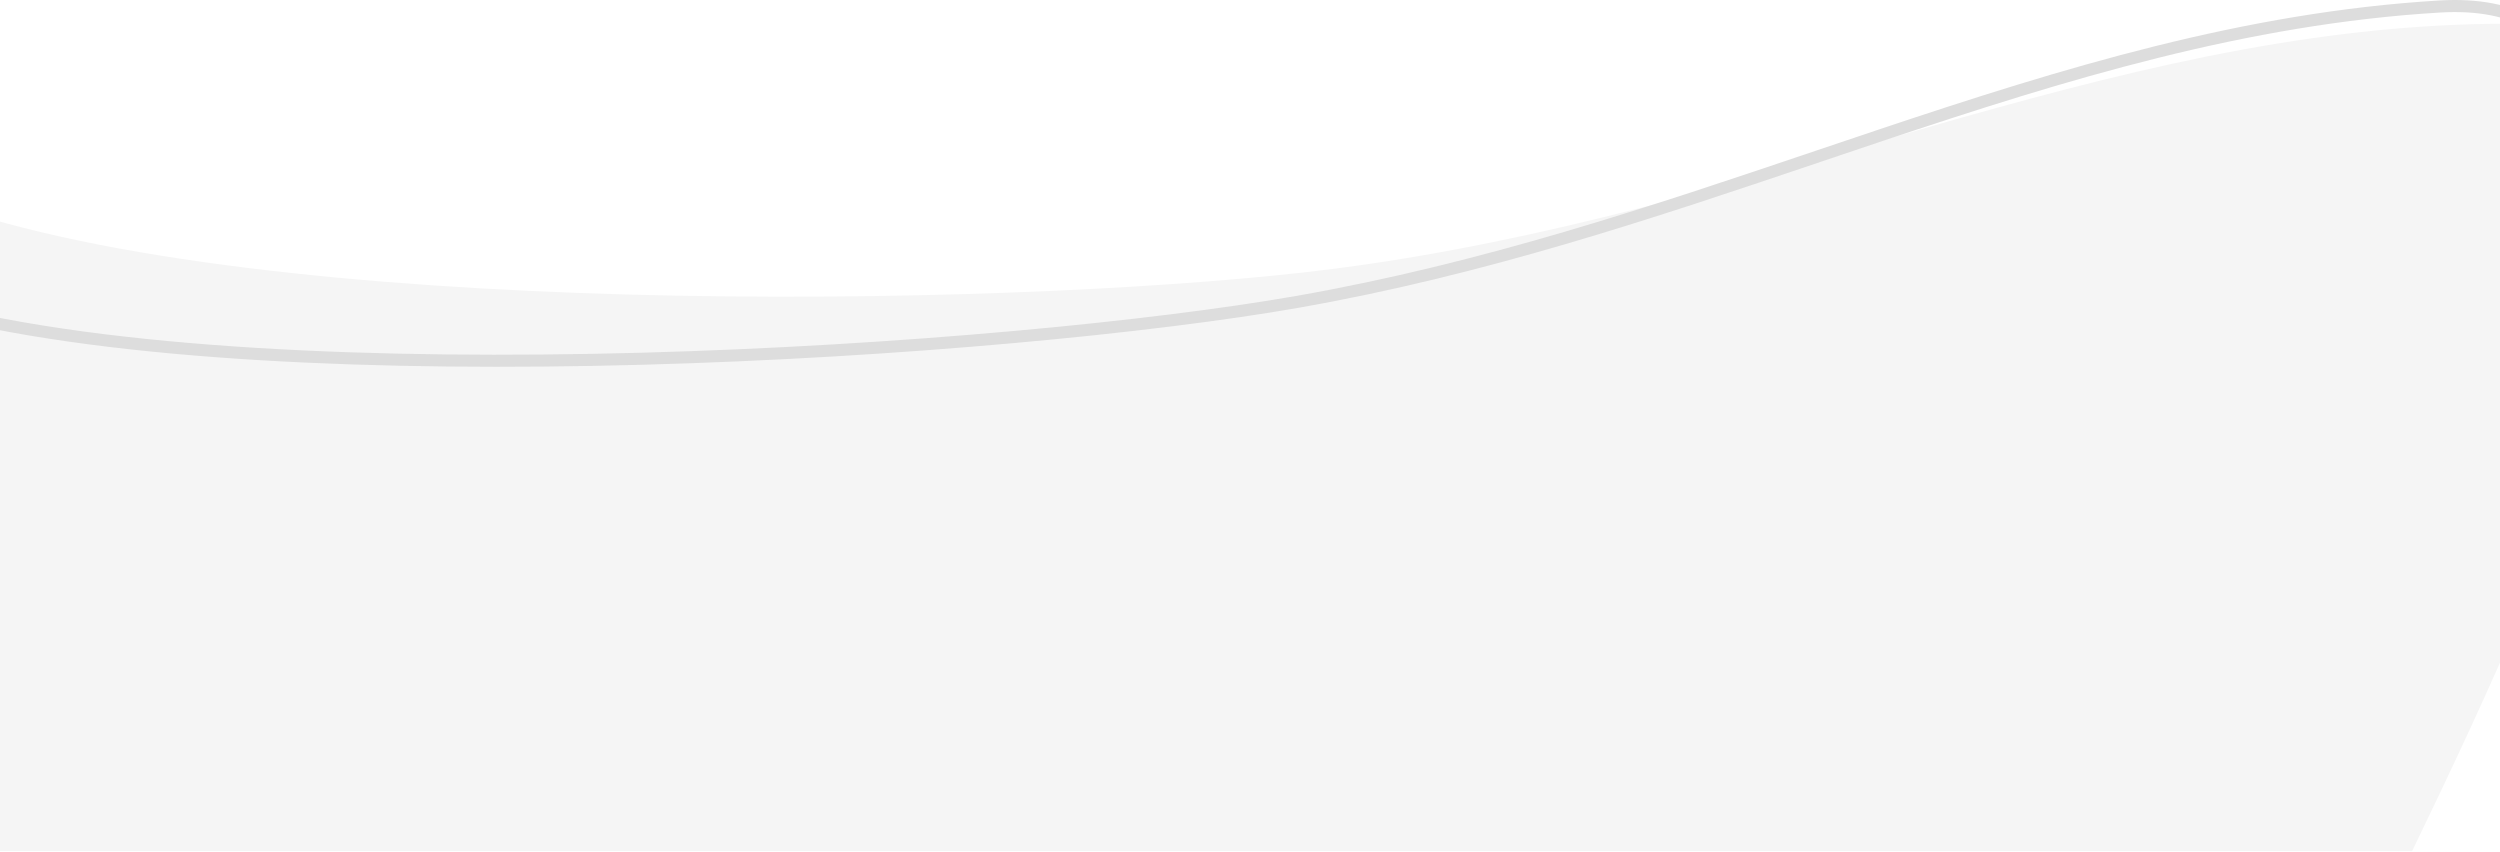
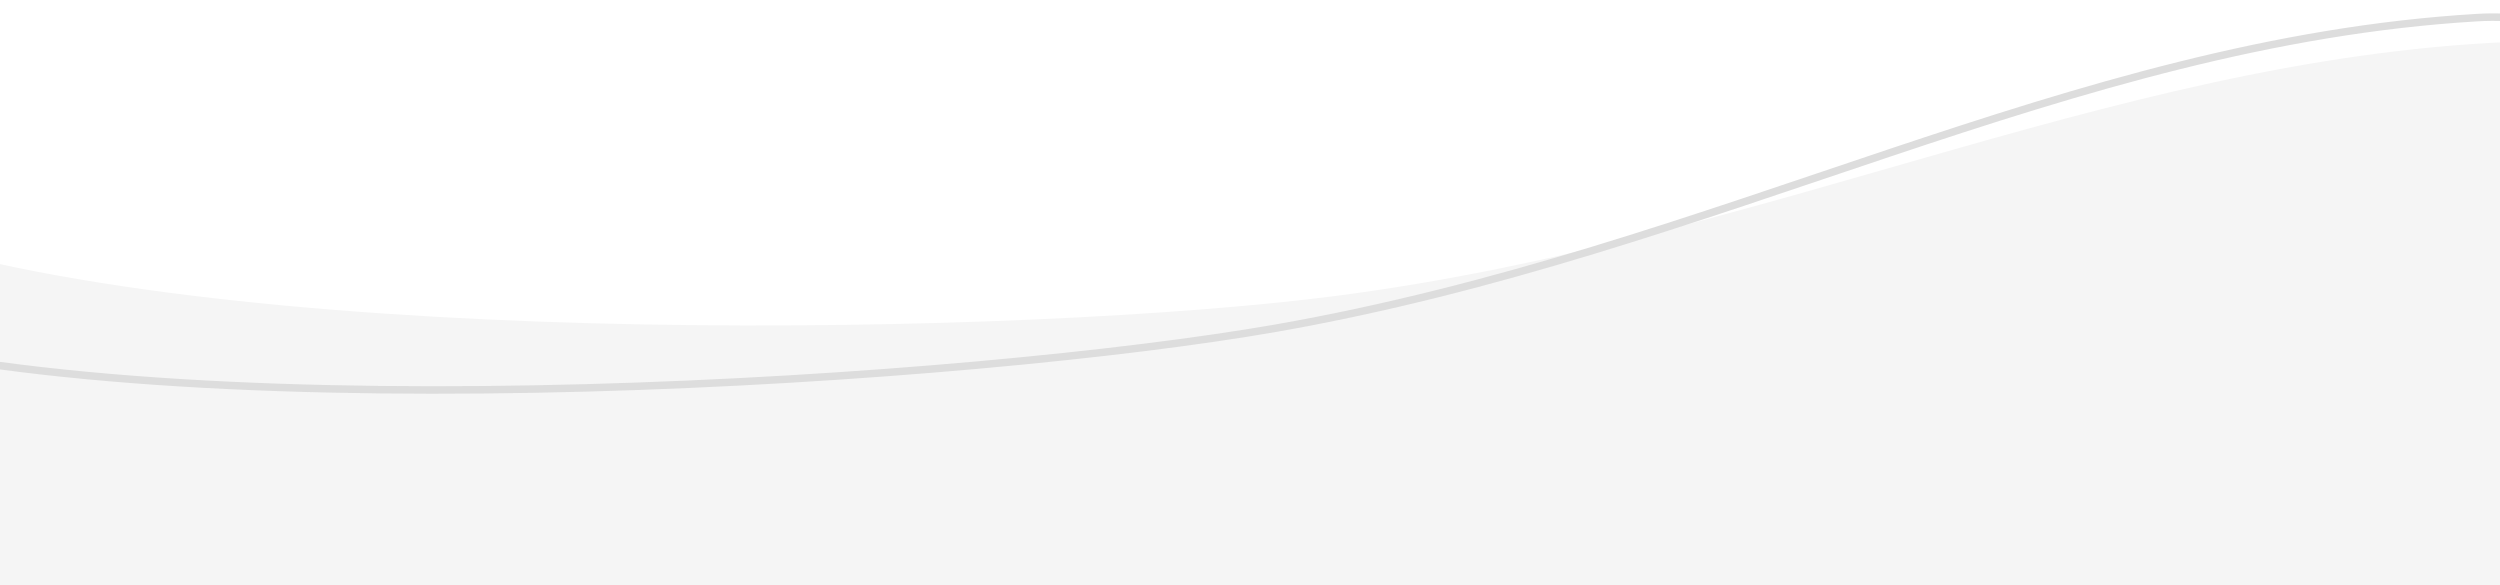
- <svg xmlns="http://www.w3.org/2000/svg" width="414" height="141" fill="none">
-   <path d="M221.134 44.481c-47.668 6.175-167.955 8.82-225.71-9.124v105.582H399.45C423.277 91.58 464.12 3.213 412.529 3.943c-64.489.913-120.949 31.414-191.395 40.538z" fill="#F5F5F5" />
-   <path d="M404.069 2.075c6.297-.376 11.142.67 14.805 2.796 3.652 2.12 6.219 5.365 7.878 9.562 3.342 8.459 2.95 20.679.23 34.767-1.397 7.232-3.395 14.904-5.777 22.739h2.089c2.323-7.695 4.276-15.236 5.651-22.36 2.734-14.156 3.231-26.86-.333-35.881-1.796-4.543-4.631-8.176-8.735-10.557C415.784.765 410.52-.314 403.95.079c-32.312 1.93-62.251 11.136-92.779 21.355a3990.768 3990.768 0 0 0-10.394 3.5c-27.253 9.205-55.243 18.658-86.163 24.08-23.591 4.136-65.355 8.233-108.532 9.4-43.2 1.166-87.683-.605-116.77-8.15l-1.312-.34 1.005 22.015h2.002l-.886-19.405c29.388 7.338 73.432 9.029 116.015 7.878 43.244-1.168 85.11-5.27 108.824-9.428 31.079-5.45 59.218-14.954 86.458-24.155l.006-.002c3.474-1.174 6.933-2.342 10.382-3.497 30.523-10.216 60.241-19.342 92.263-21.255z" fill="#DDD" />
+ <svg xmlns="http://www.w3.org/2000/svg" id="Layer_1" data-name="Layer 1" viewBox="0 0 666.8 155.92">
+   <defs>
+     <style>.cls-1{fill:#f5f5f5;}.cls-2{fill:none;stroke:#ddd;stroke-width:2px;}</style>
+   </defs>
+   <path class="cls-1" d="M355.74,79c-80.67,10.37-284.23,14.81-382-15.32V240.9H657.51C697.83,158,767,9.68,679.64,10.9,570.51,12.44,475,63.64,355.74,79Z" />
+   <path class="cls-2" d="M340.26,87.54c-80.1,14-283.22,27.76-382.21,2.08l8.09,177.3,682.91-31.17C685.54,151,747.8-.51,660.65,4.7,551.72,11.21,458.63,66.78,340.26,87.54Z" />
</svg>
